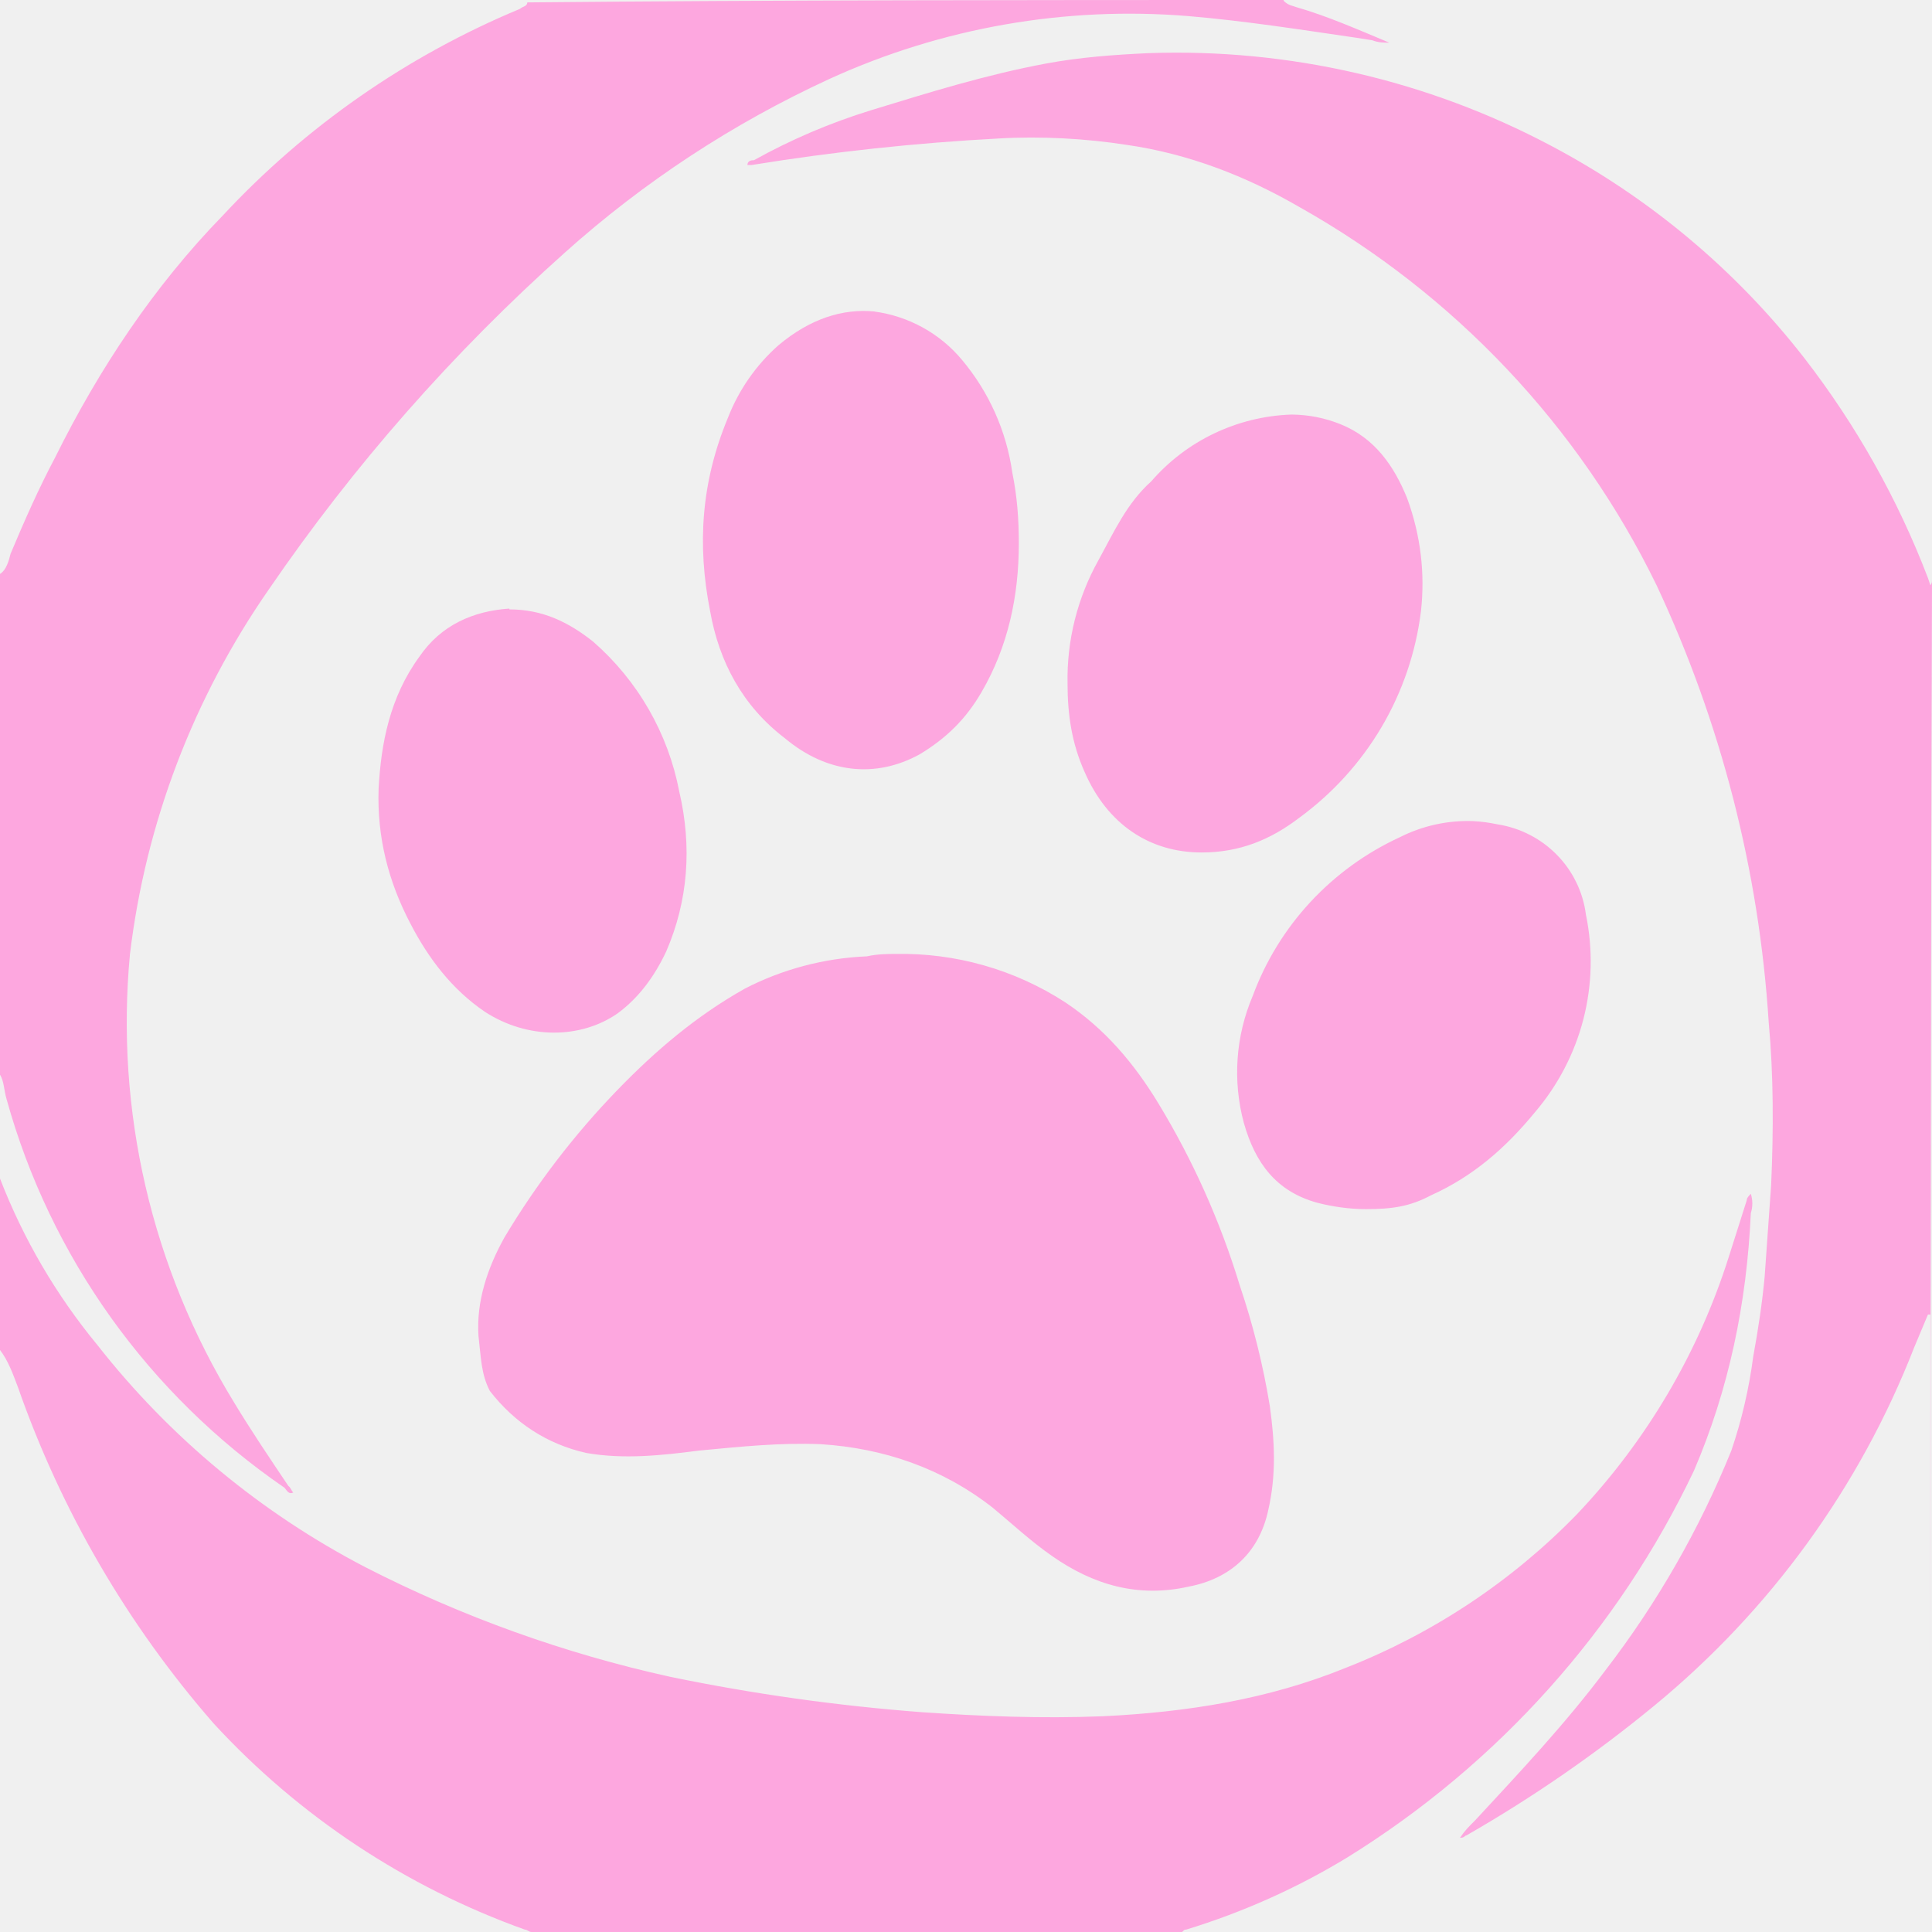
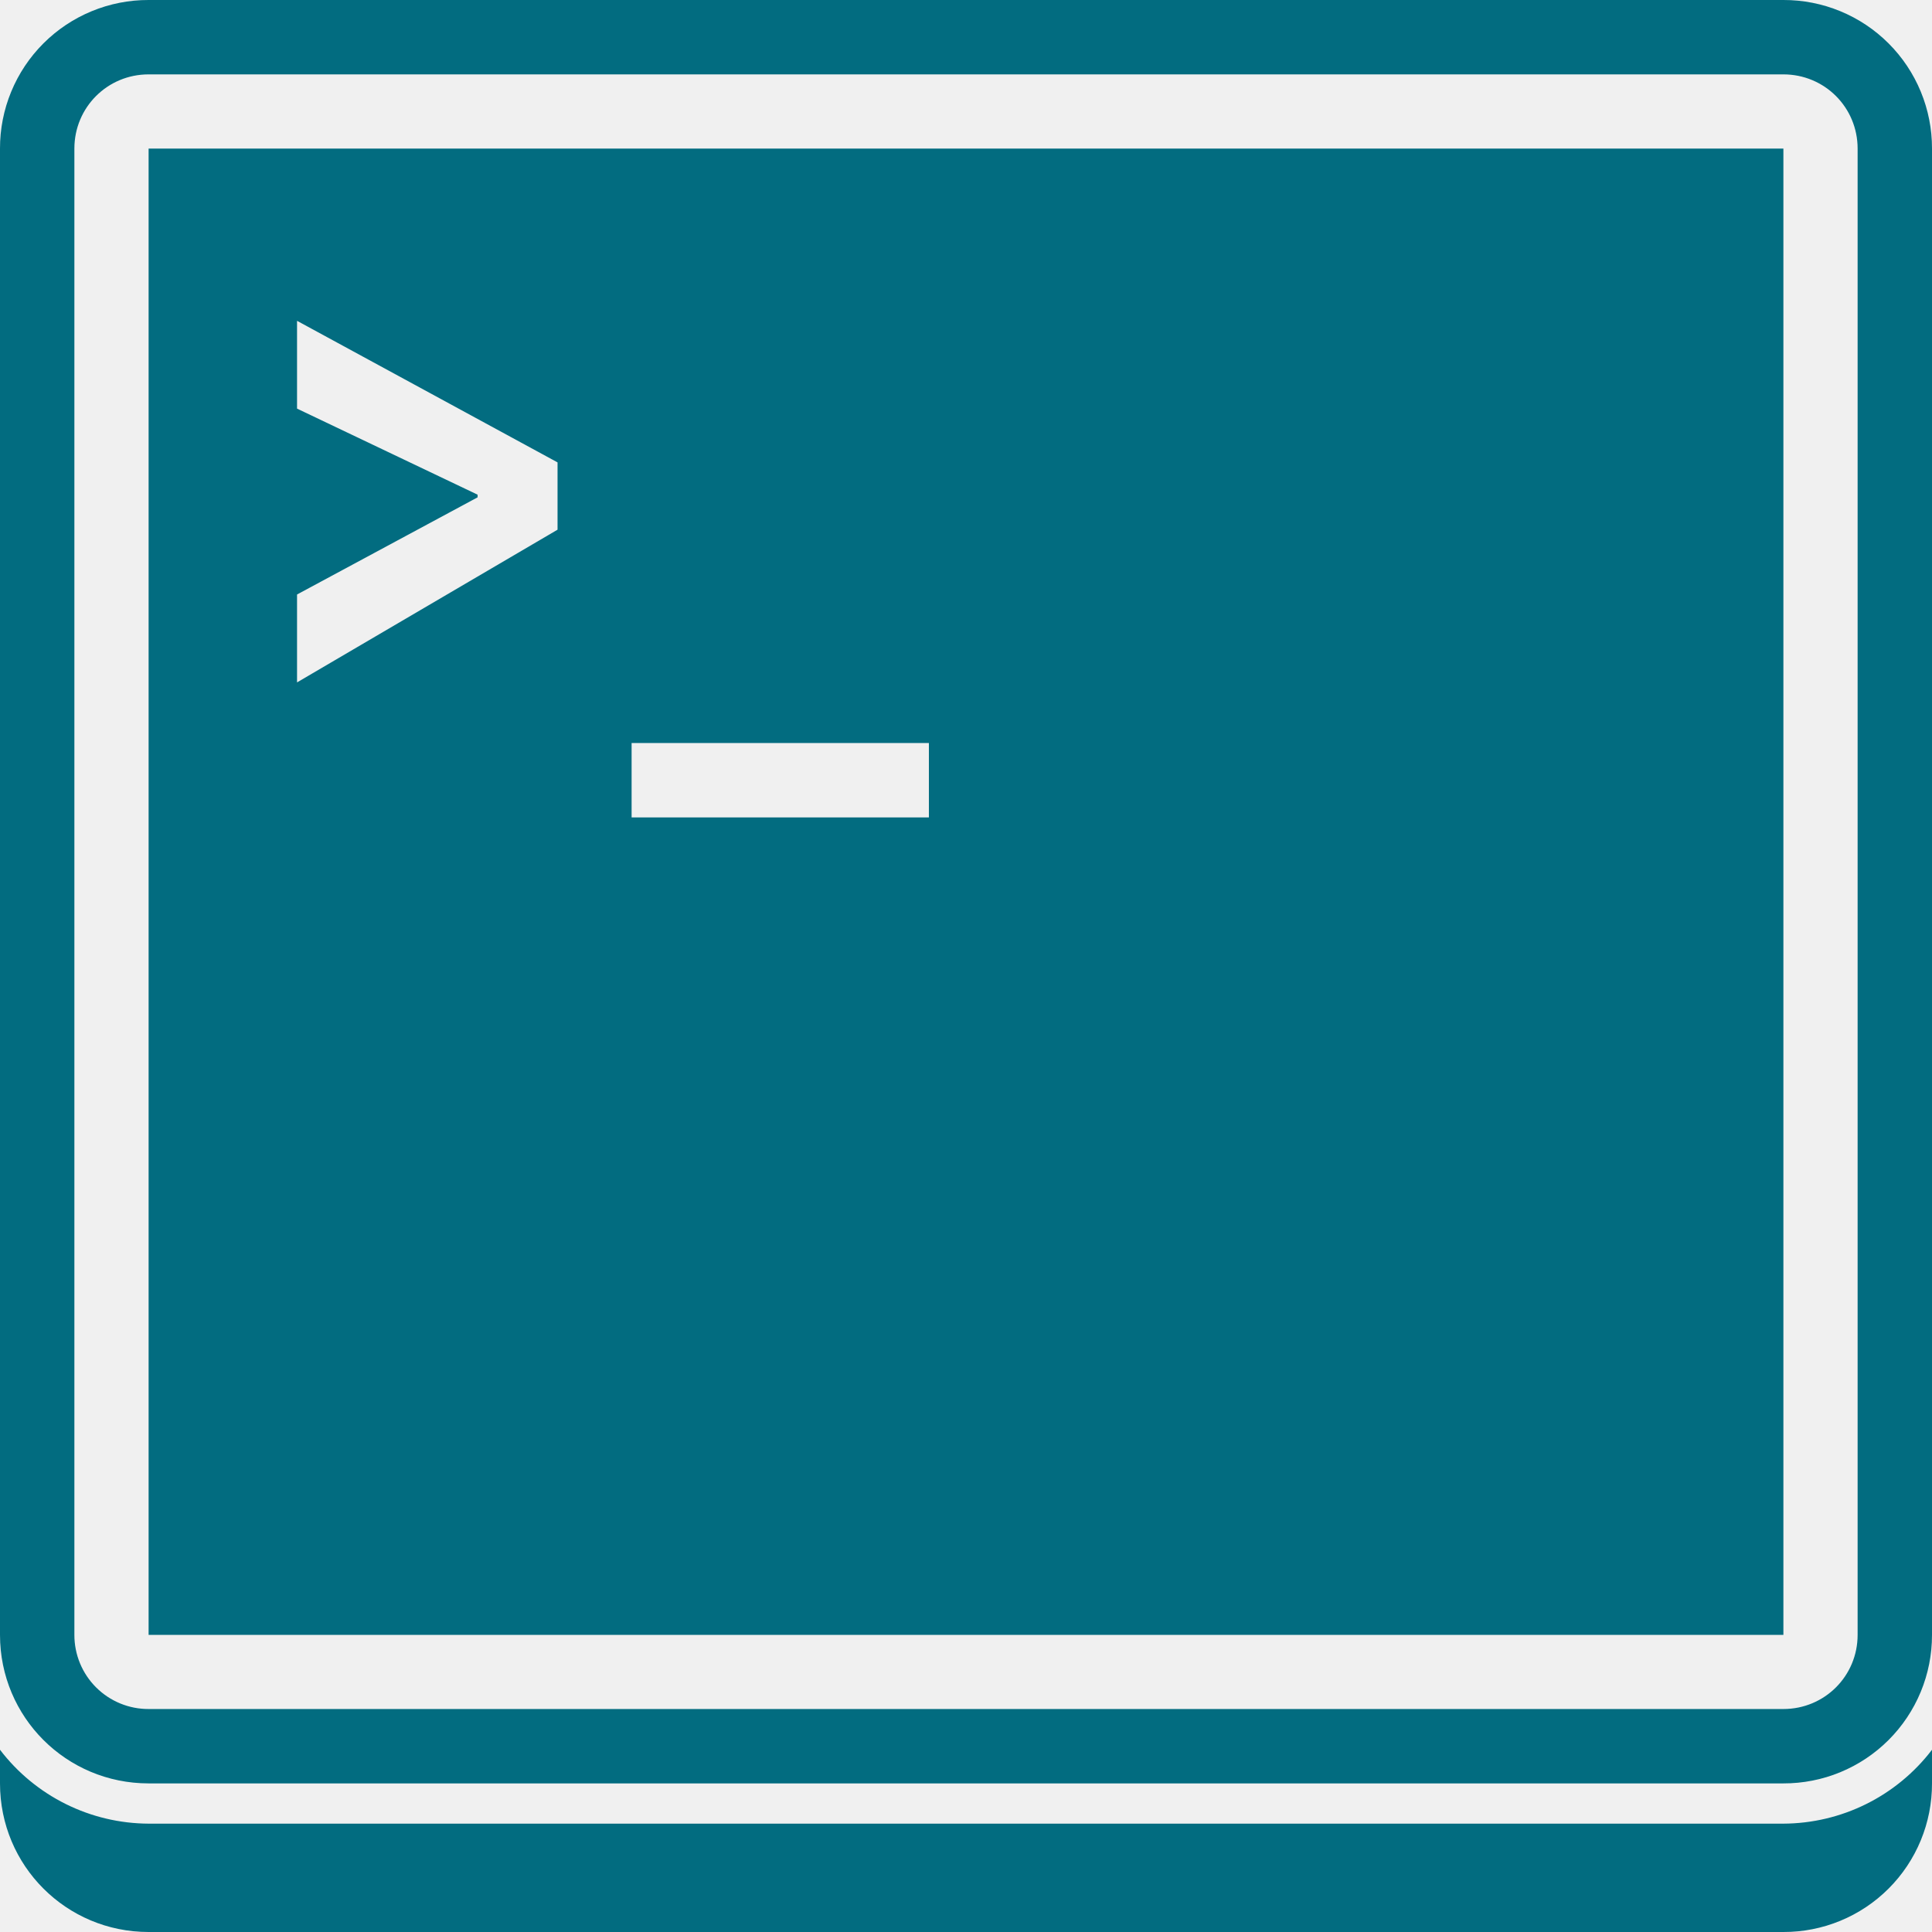
- <svg xmlns="http://www.w3.org/2000/svg" width="50" height="50" viewBox="0 0 50 50" fill="none">
-   <path d="M33.221 0C26.661 0 20.143 0 13.646 0.062C13.646 0.167 13.52 0.167 13.457 0.229C10.533 1.446 7.909 3.272 5.761 5.583C3.995 7.396 2.565 9.542 1.43 11.833C1.009 12.625 0.631 13.479 0.273 14.333C0.231 14.5 0.168 14.75 0 14.854V27.812C0.105 27.979 0.105 28.229 0.168 28.438C1.298 32.524 3.844 36.087 7.359 38.5C7.422 38.562 7.464 38.688 7.59 38.625C7.527 38.562 7.527 38.5 7.464 38.458C6.96 37.708 6.497 37.021 6.056 36.292C3.924 32.81 2.98 28.742 3.364 24.688C3.772 21.299 5.006 18.06 6.96 15.25C9.148 12.053 11.718 9.129 14.613 6.542C16.657 4.709 18.968 3.192 21.468 2.042C24.372 0.715 27.574 0.155 30.761 0.417C32.233 0.542 33.684 0.771 35.114 0.979L35.513 1.042C35.681 1.104 35.786 1.104 35.955 1.104C35.156 0.771 34.357 0.417 33.558 0.188C33.453 0.146 33.347 0.146 33.221 0.021V0ZM29.731 1.375C28.827 1.417 27.965 1.479 27.061 1.646C25.505 1.938 24.033 2.396 22.54 2.854C21.488 3.178 20.473 3.611 19.512 4.146C19.47 4.146 19.344 4.146 19.344 4.271H19.449C21.573 3.926 23.713 3.697 25.862 3.583C26.934 3.521 28.091 3.583 29.163 3.75C30.761 3.979 32.254 4.562 33.621 5.354C37.638 7.61 40.865 11.026 42.872 15.146C44.541 18.705 45.525 22.541 45.774 26.458C45.9 27.812 45.9 29.25 45.837 30.667L45.669 33.042C45.605 33.729 45.5 34.417 45.374 35.104C45.266 35.933 45.076 36.75 44.807 37.542C43.983 39.574 42.887 41.487 41.547 43.229C40.517 44.604 39.34 45.854 38.183 47.104C38.015 47.271 37.91 47.375 37.784 47.562C37.91 47.562 37.91 47.5 37.952 47.5C39.663 46.519 41.288 45.397 42.809 44.146C45.814 41.676 48.131 38.484 49.537 34.875L49.895 34.021H49.958V46.25C49.958 46.292 49.958 27.146 50 15C50 15.042 50 15.104 49.958 15.146L49.895 14.958C49.115 12.918 48.038 11.002 46.699 9.271C44.931 6.997 42.695 5.122 40.139 3.771C36.944 2.076 33.353 1.249 29.731 1.375V1.375ZM49.979 15L50 14.958L49.979 15ZM22.645 8.062C21.804 7.979 20.963 8.25 20.143 8.938C19.565 9.451 19.118 10.094 18.839 10.812C18.145 12.479 18.04 14.104 18.377 15.812C18.608 17.125 19.218 18.271 20.311 19.104C21.404 20.021 22.666 20.146 23.802 19.521C24.495 19.104 25 18.604 25.399 17.917C26.093 16.729 26.367 15.417 26.367 14.062C26.367 13.438 26.325 12.854 26.198 12.229C26.046 11.156 25.595 10.146 24.895 9.312C24.324 8.627 23.513 8.18 22.624 8.062H22.645ZM33.41 10.729C32.72 10.754 32.042 10.921 31.419 11.219C30.797 11.516 30.244 11.938 29.794 12.458C29.163 13.021 28.827 13.771 28.427 14.5C27.883 15.474 27.607 16.574 27.628 17.688C27.628 18.479 27.733 19.229 28.07 19.979C28.659 21.333 29.752 22.062 31.098 22.062C32.086 22.062 32.885 21.729 33.621 21.167C34.487 20.535 35.214 19.734 35.757 18.813C36.299 17.892 36.645 16.871 36.775 15.812C36.88 14.854 36.775 13.875 36.417 12.896C36.081 12.062 35.576 11.333 34.693 10.979C34.292 10.817 33.864 10.732 33.431 10.729H33.41ZM13.183 15.75C12.258 15.812 11.417 16.167 10.85 17C10.092 18.042 9.861 19.229 9.798 20.417C9.756 21.667 10.05 22.812 10.618 23.896C11.081 24.792 11.691 25.604 12.553 26.188C13.646 26.896 15.013 26.896 15.98 26.229C16.547 25.812 16.947 25.25 17.241 24.625C17.809 23.312 17.914 21.917 17.578 20.479C17.29 18.978 16.506 17.614 15.349 16.604C14.718 16.104 14.045 15.771 13.183 15.771V15.75ZM38.12 21.25C37.464 21.227 36.813 21.371 36.228 21.667C34.461 22.481 33.092 23.957 32.422 25.771C31.978 26.812 31.896 27.97 32.191 29.062C32.485 30.104 33.032 30.833 34.083 31.125C34.483 31.229 34.924 31.292 35.345 31.292C36.018 31.292 36.48 31.229 37.027 30.938C38.141 30.438 38.982 29.688 39.718 28.792C40.317 28.093 40.747 27.268 40.977 26.381C41.206 25.492 41.229 24.564 41.043 23.667C40.968 23.084 40.704 22.541 40.29 22.121C39.877 21.7 39.337 21.424 38.751 21.333C38.543 21.289 38.333 21.261 38.12 21.25V21.25ZM23.171 24.688C23.003 24.688 22.708 24.688 22.435 24.75C21.335 24.796 20.258 25.08 19.281 25.583C18.019 26.292 16.968 27.188 15.98 28.208C14.862 29.364 13.881 30.644 13.057 32.021C12.616 32.812 12.321 33.688 12.384 34.583C12.447 35.104 12.447 35.562 12.679 36C13.309 36.812 14.15 37.375 15.181 37.604C16.148 37.771 17.115 37.667 18.082 37.542C19.176 37.438 20.185 37.333 21.236 37.375C22.876 37.479 24.39 38 25.694 39.021C26.198 39.438 26.661 39.875 27.229 40.271C28.301 41.021 29.457 41.354 30.761 41.062C31.855 40.854 32.59 40.167 32.822 39.083C33.032 38.167 32.99 37.312 32.864 36.396C32.691 35.335 32.431 34.29 32.086 33.271C31.585 31.621 30.879 30.039 29.983 28.562C29.352 27.521 28.596 26.625 27.565 25.938C26.261 25.092 24.729 24.656 23.171 24.688ZM0 30.5V34.938C0.21 35.208 0.336 35.562 0.463 35.896C1.579 39.091 3.299 42.046 5.53 44.604C7.738 47.003 10.501 48.834 13.583 49.938C13.646 49.938 13.688 50 13.751 50H30.593C30.656 49.938 30.656 49.938 30.698 49.938C32.167 49.489 33.573 48.86 34.882 48.062C38.773 45.648 41.882 42.177 43.839 38.062C44.743 35.958 45.206 33.729 45.311 31.396C45.363 31.233 45.363 31.059 45.311 30.896C45.269 30.938 45.206 31 45.206 31.062L44.743 32.521C43.957 35.009 42.613 37.288 40.812 39.188C39.125 40.924 37.081 42.281 34.819 43.167C32.822 43.979 30.719 44.312 28.532 44.417C26.934 44.479 25.399 44.417 23.865 44.312C21.674 44.146 19.497 43.84 17.346 43.396C14.606 42.792 11.956 41.84 9.462 40.562C6.761 39.159 4.395 37.198 2.523 34.812C1.455 33.518 0.603 32.062 0 30.5V30.5Z" fill="#FDA7DF" />
+ <svg xmlns="http://www.w3.org/2000/svg" width="300" height="300" viewBox="0 0 300 300" fill="none">
+   <g clip-path="url(#clip0_247_1309)">
+     <path d="M23.075 8.51114e-05C20.043 -0.008 17.038 0.583 14.235 1.74C11.432 2.896 8.885 4.596 6.74 6.74C4.596 8.885 2.896 11.432 1.74 14.235C0.583 17.038 -0.008 20.043 8.51114e-05 23.075V253.863C8.51114e-05 266.638 10.288 276.925 23.075 276.925H276.925C279.956 276.933 282.958 276.343 285.759 275.188C288.561 274.033 291.107 272.335 293.251 270.194C295.395 268.052 297.095 265.508 298.253 262.708C299.411 259.907 300.005 256.906 300 253.875V23.075C300.008 20.043 299.417 17.038 298.26 14.235C297.104 11.432 295.404 8.885 293.26 6.74C291.116 4.596 288.569 2.896 285.765 1.74C282.962 0.583 279.958 -0.008 276.925 8.51114e-05H23.075ZM23.075 11.55H276.925C283.325 11.55 288.45 16.675 288.45 23.075V253.863C288.45 260.25 283.325 265.375 276.925 265.375H23.075C21.561 265.38 20.061 265.086 18.662 264.509C17.262 263.932 15.99 263.085 14.919 262.015C13.848 260.945 12.999 259.674 12.421 258.275C11.843 256.876 11.547 255.376 11.55 253.863V23.075C11.55 16.675 16.675 11.55 23.075 11.55ZM23.075 23.075V253.863H276.925V23.075H23.075ZM46.138 49.825L86.575 71.8V82.25L46.125 105.963V92.313L74.163 77.225V76.813L46.125 63.45V49.825H46.138ZM98.075 115.375H144.238V126.925H98.075V115.375ZM8.51114e-05 271.7V276.925C8.51114e-05 289.713 10.288 300 23.075 300H276.925C279.958 300.008 282.962 299.417 285.765 298.26C288.569 297.104 291.116 295.404 293.26 293.26C295.404 291.116 297.104 288.569 298.26 285.765C299.417 282.962 300.008 279.958 300 276.925V271.7C297.289 275.252 293.799 278.134 289.798 280.123C285.797 282.113 281.393 283.157 276.925 283.175H23.075C18.607 283.157 14.203 282.113 10.202 280.123C6.201 278.134 2.711 275.252 8.51114e-05 271.7V271.7Z" fill="#026C80" />
+   </g>
+   <defs>
+     <clipPath id="clip0_247_1309">
+       <rect width="300" height="300" fill="white" />
+     </clipPath>
+   </defs>
</svg>
